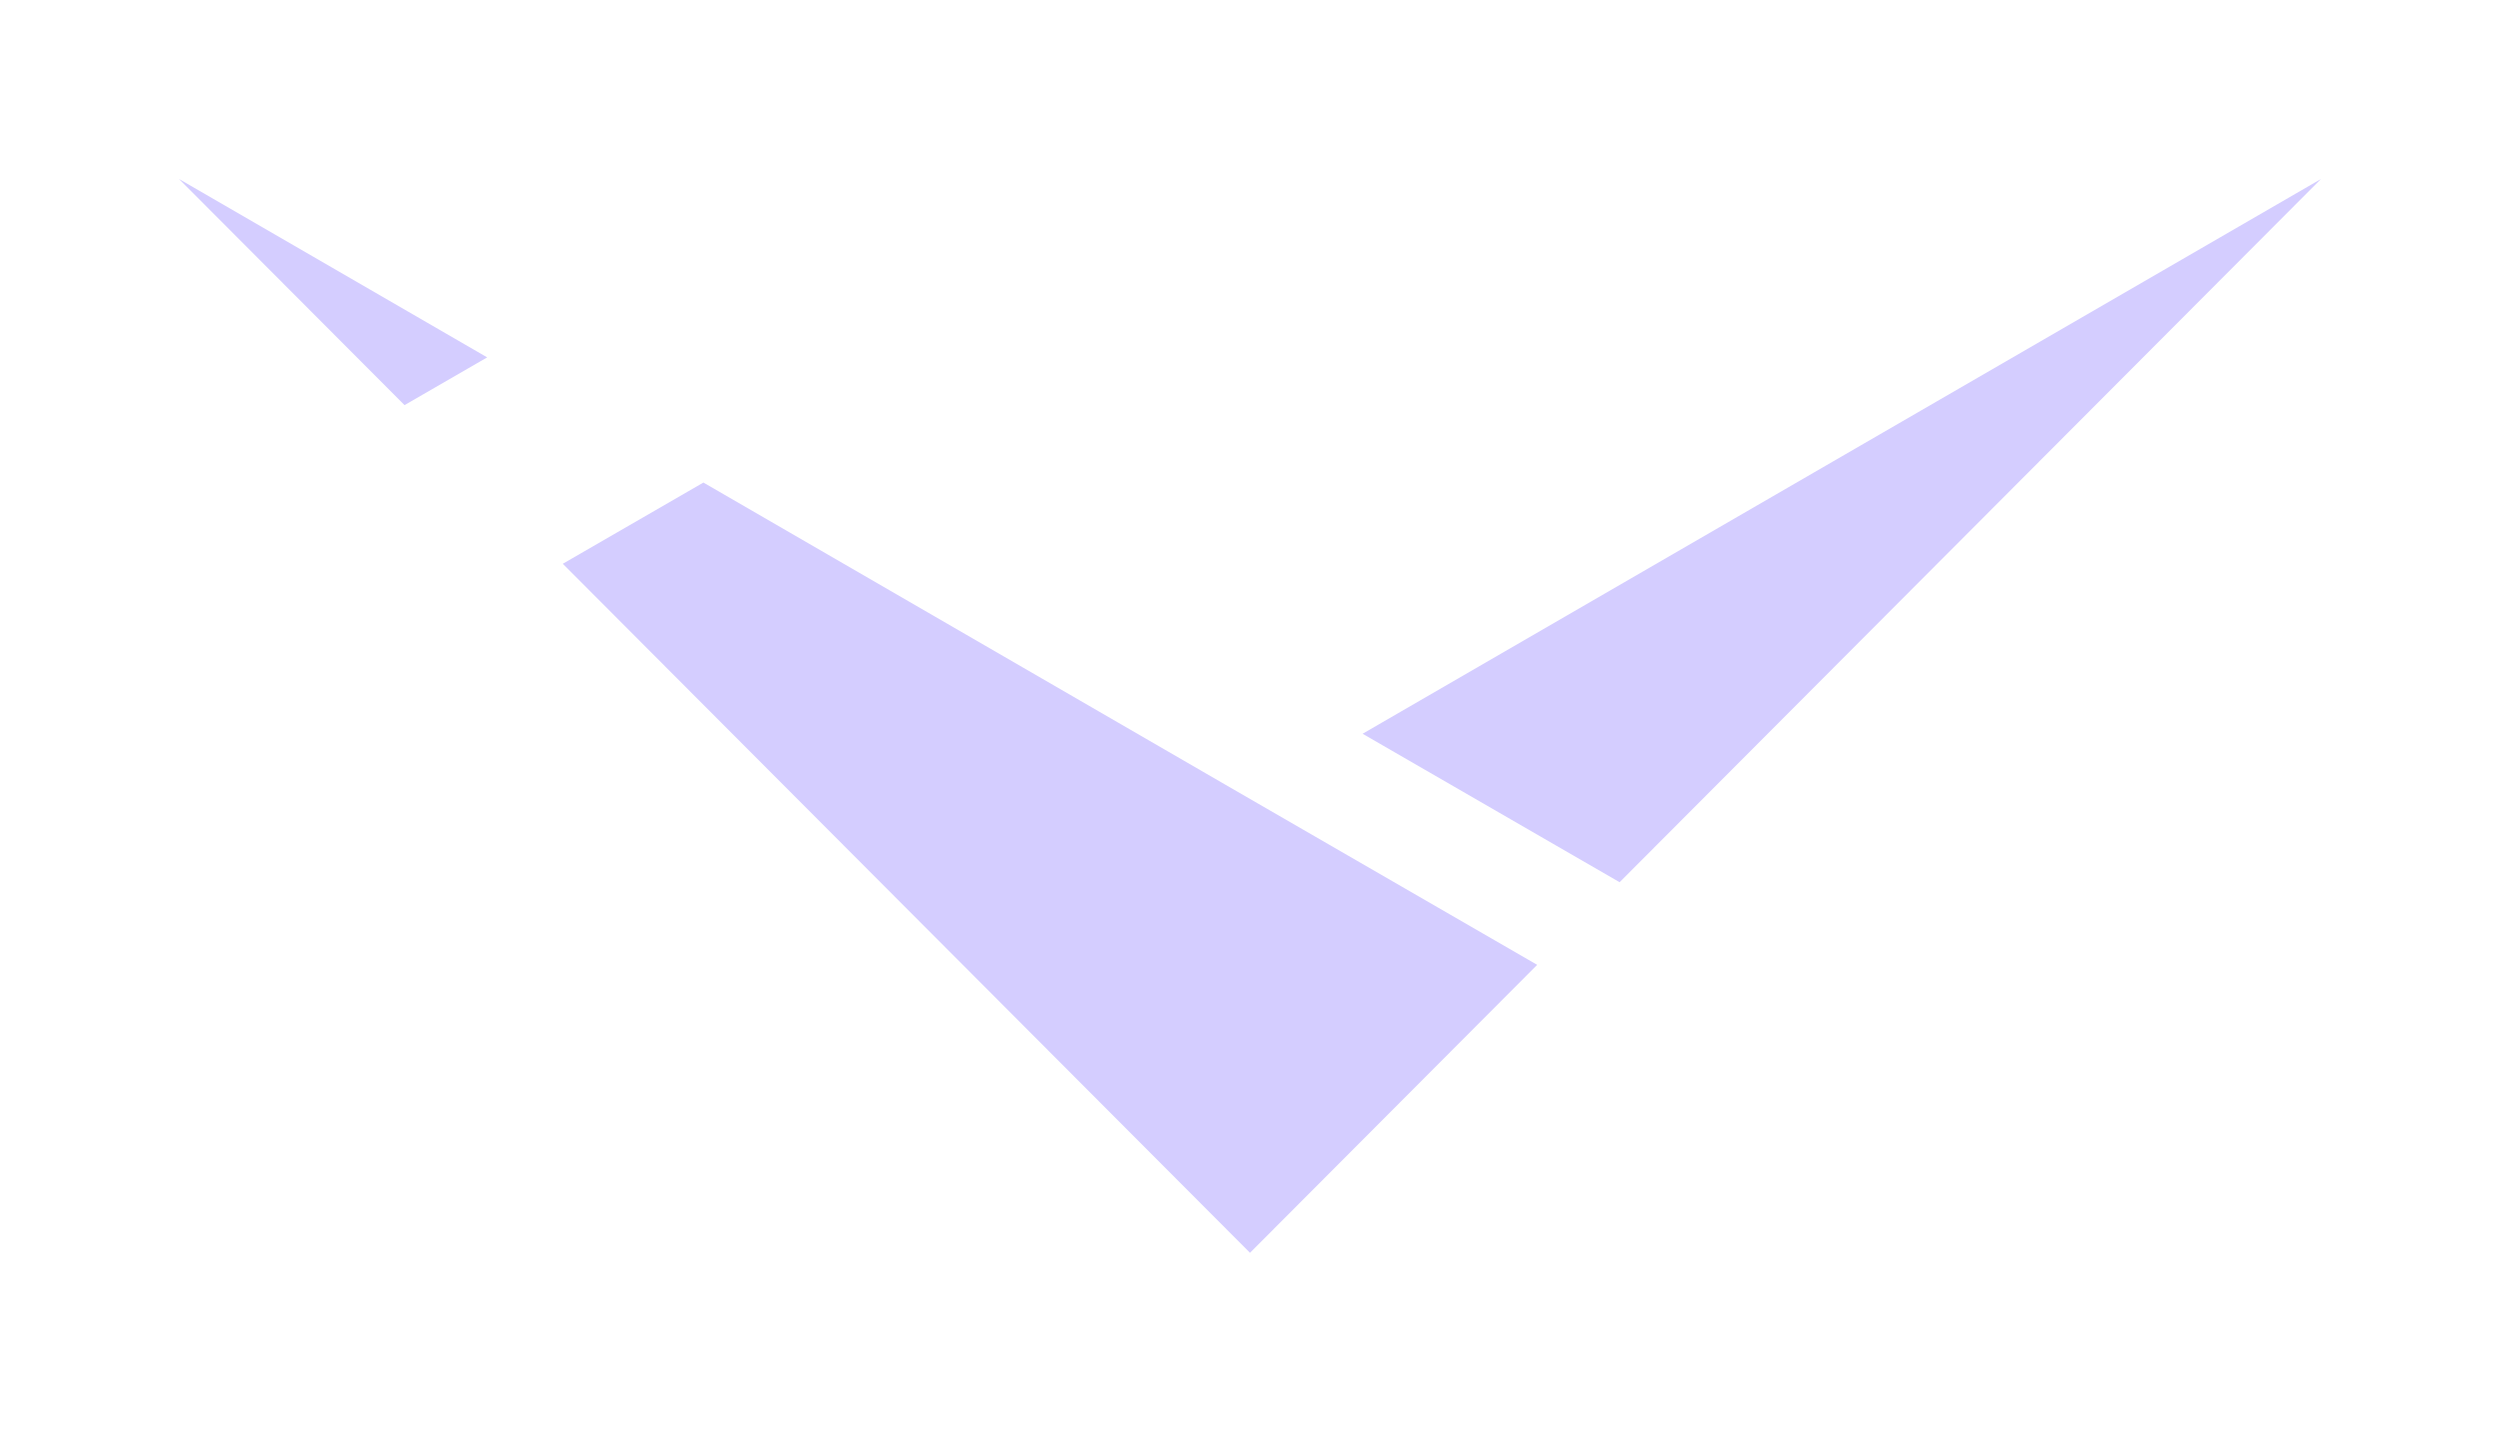
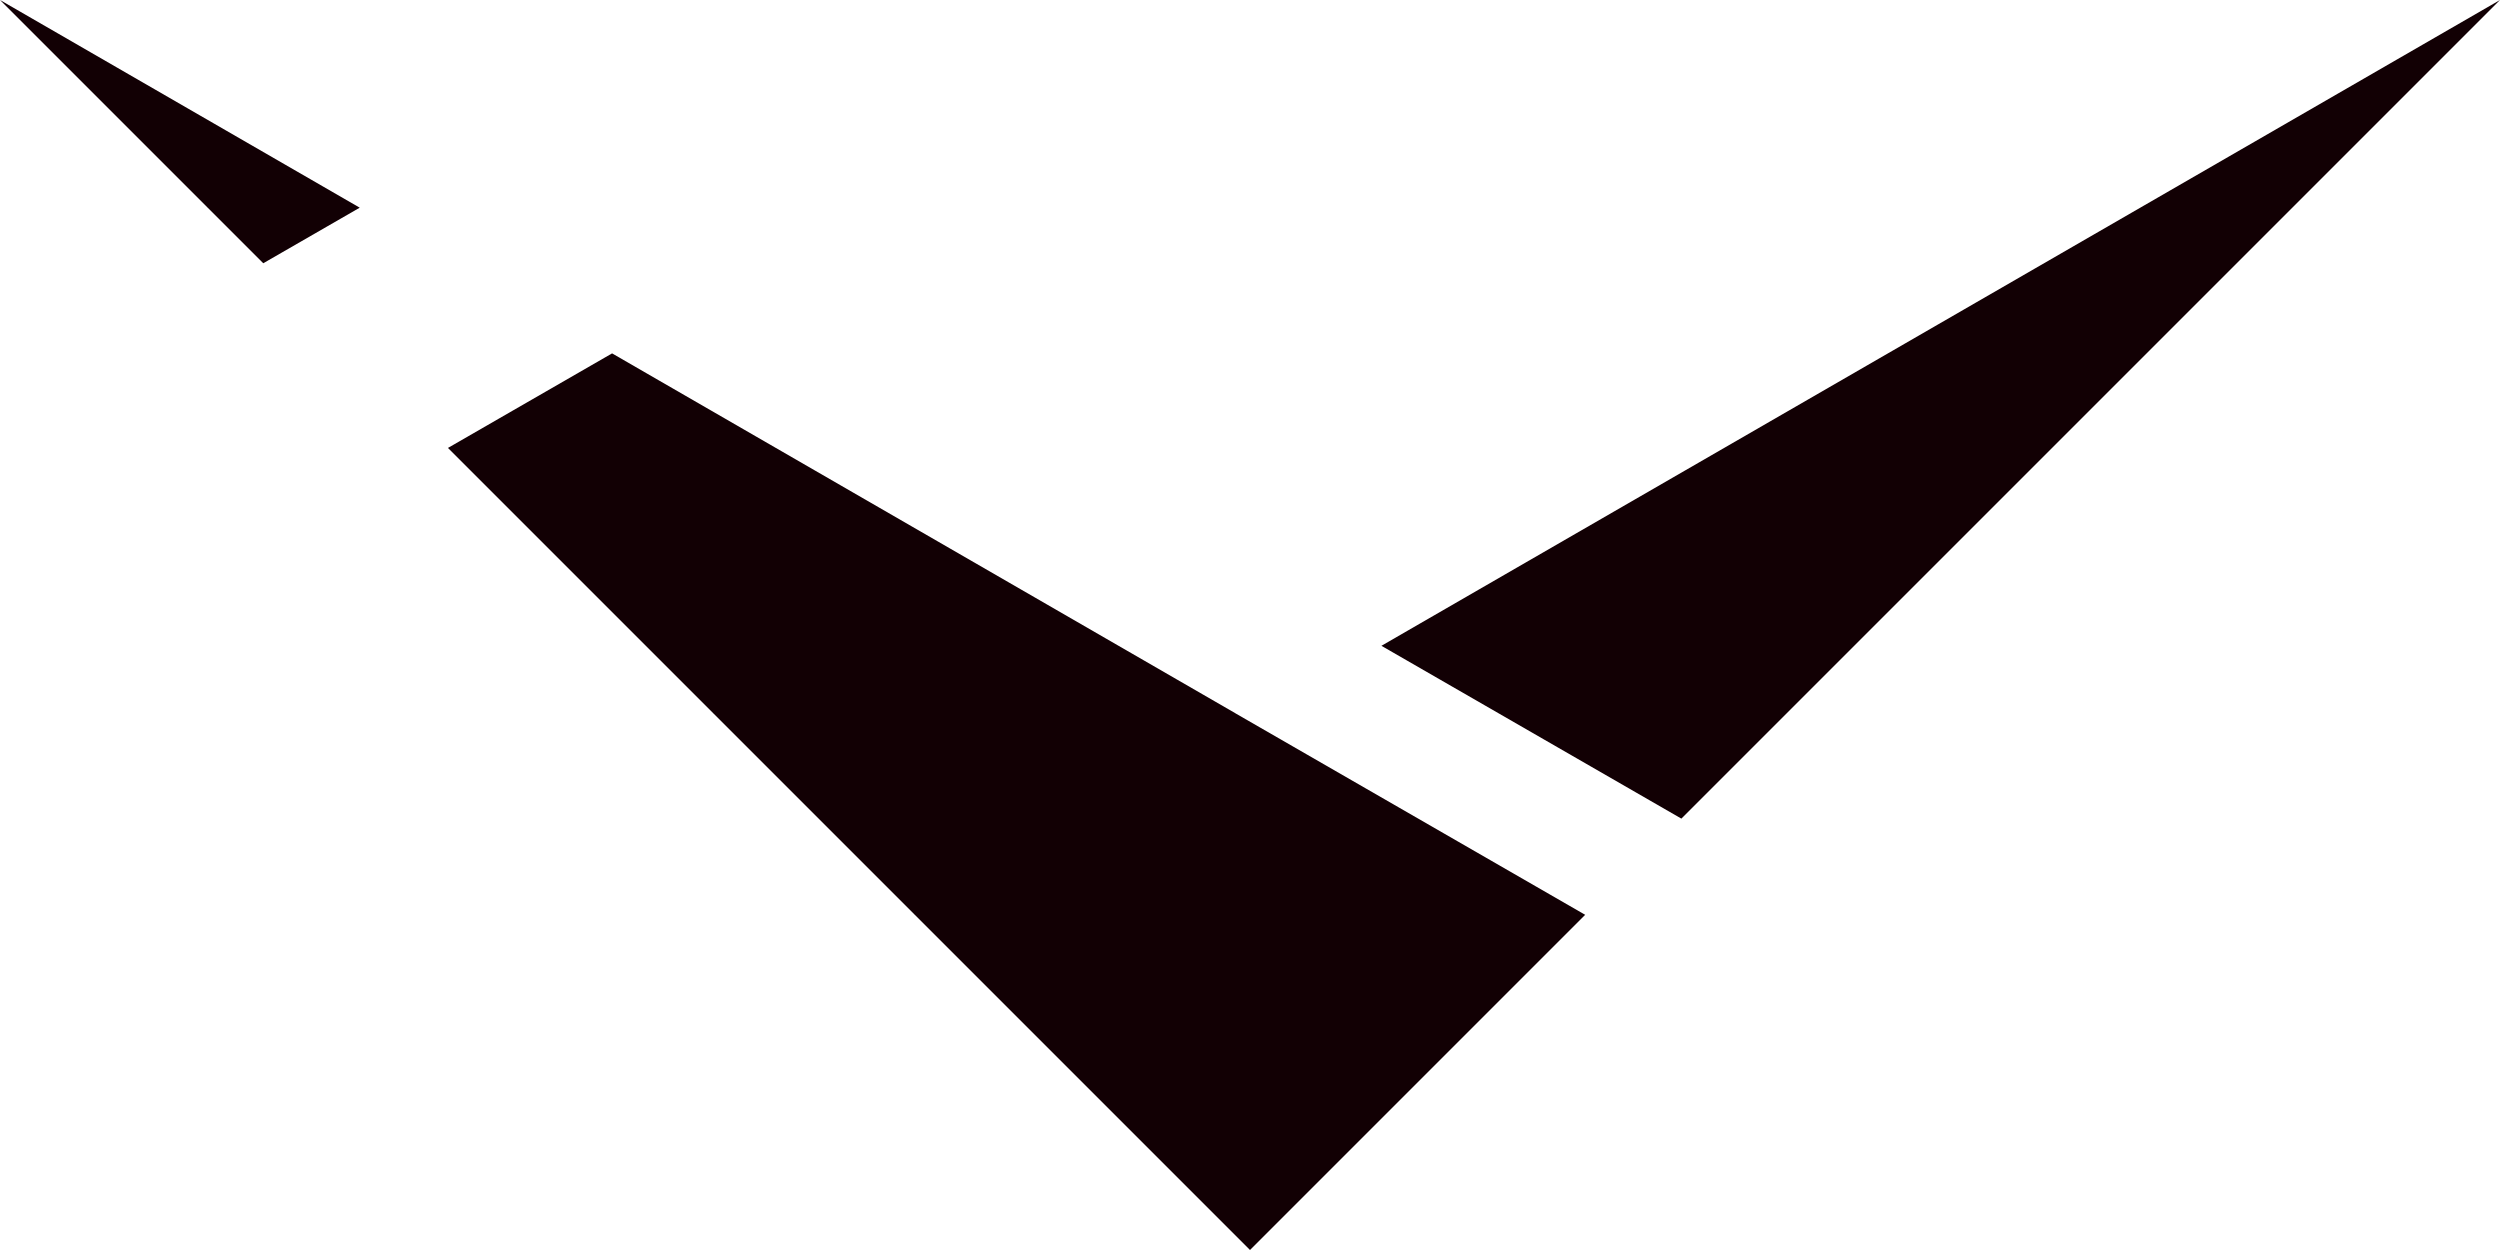
- <svg xmlns="http://www.w3.org/2000/svg" width="447" height="256" viewBox="0 0 447 256" fill="none">
-   <path d="M221.285 141.569L274.85 172.515L223.5 224L100.625 100.805L125.77 86.28L221.285 141.569Z" fill="#D4CDFF" />
-   <path d="M289.586 157.74L243.633 131.196L415 32L289.586 157.74Z" fill="#D4CDFF" />
-   <path d="M87.109 63.9L72.331 72.436L32 32L87.109 63.9Z" fill="#D4CDFF" />
+ <svg xmlns="http://www.w3.org/2000/svg" width="400" height="200" viewBox="0 0 400 200" fill="none">
+   <path d="M197.687 114.134L197.684 114.139L253.629 146.37L200 200L71.671 71.671L97.933 56.541L197.687 114.134Z" fill="#120004" />
+   <path d="M269.02 130.979L221.027 103.329L400 0L269.02 130.979Z" fill="#120004" />
+   <path d="M57.555 33.229L42.121 42.121L0 0L57.555 33.229Z" fill="#120004" />
</svg>
